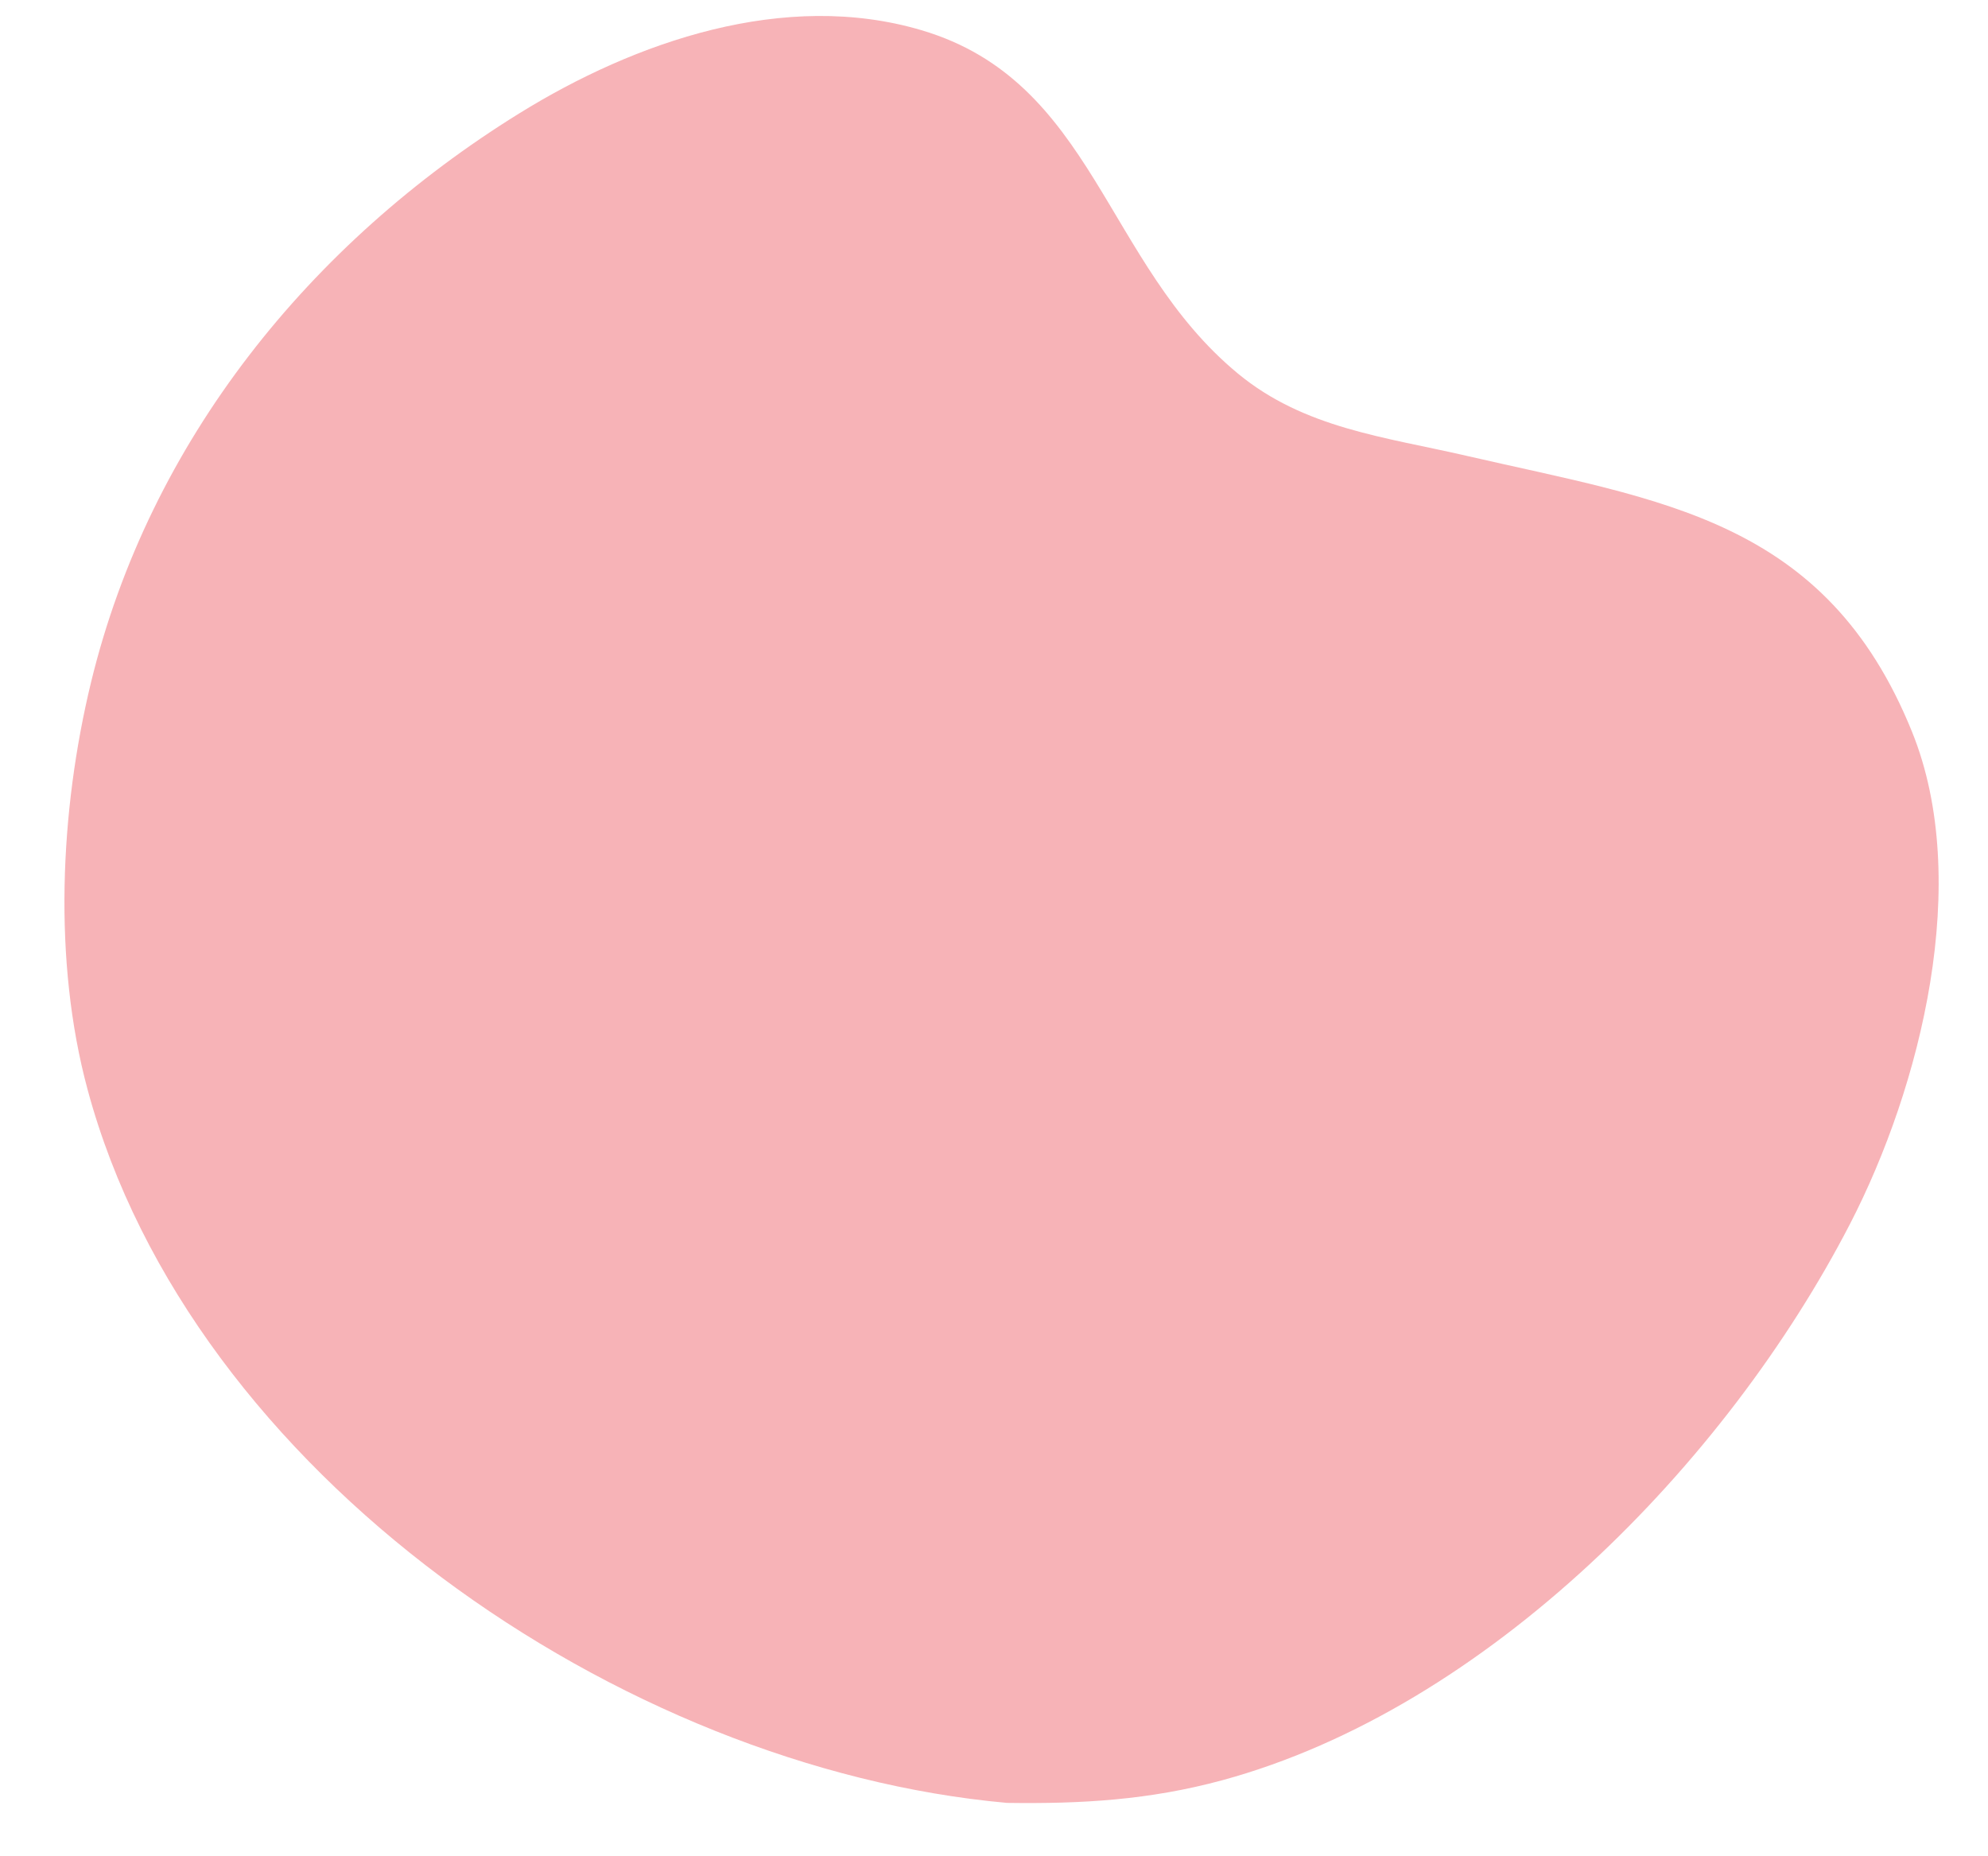
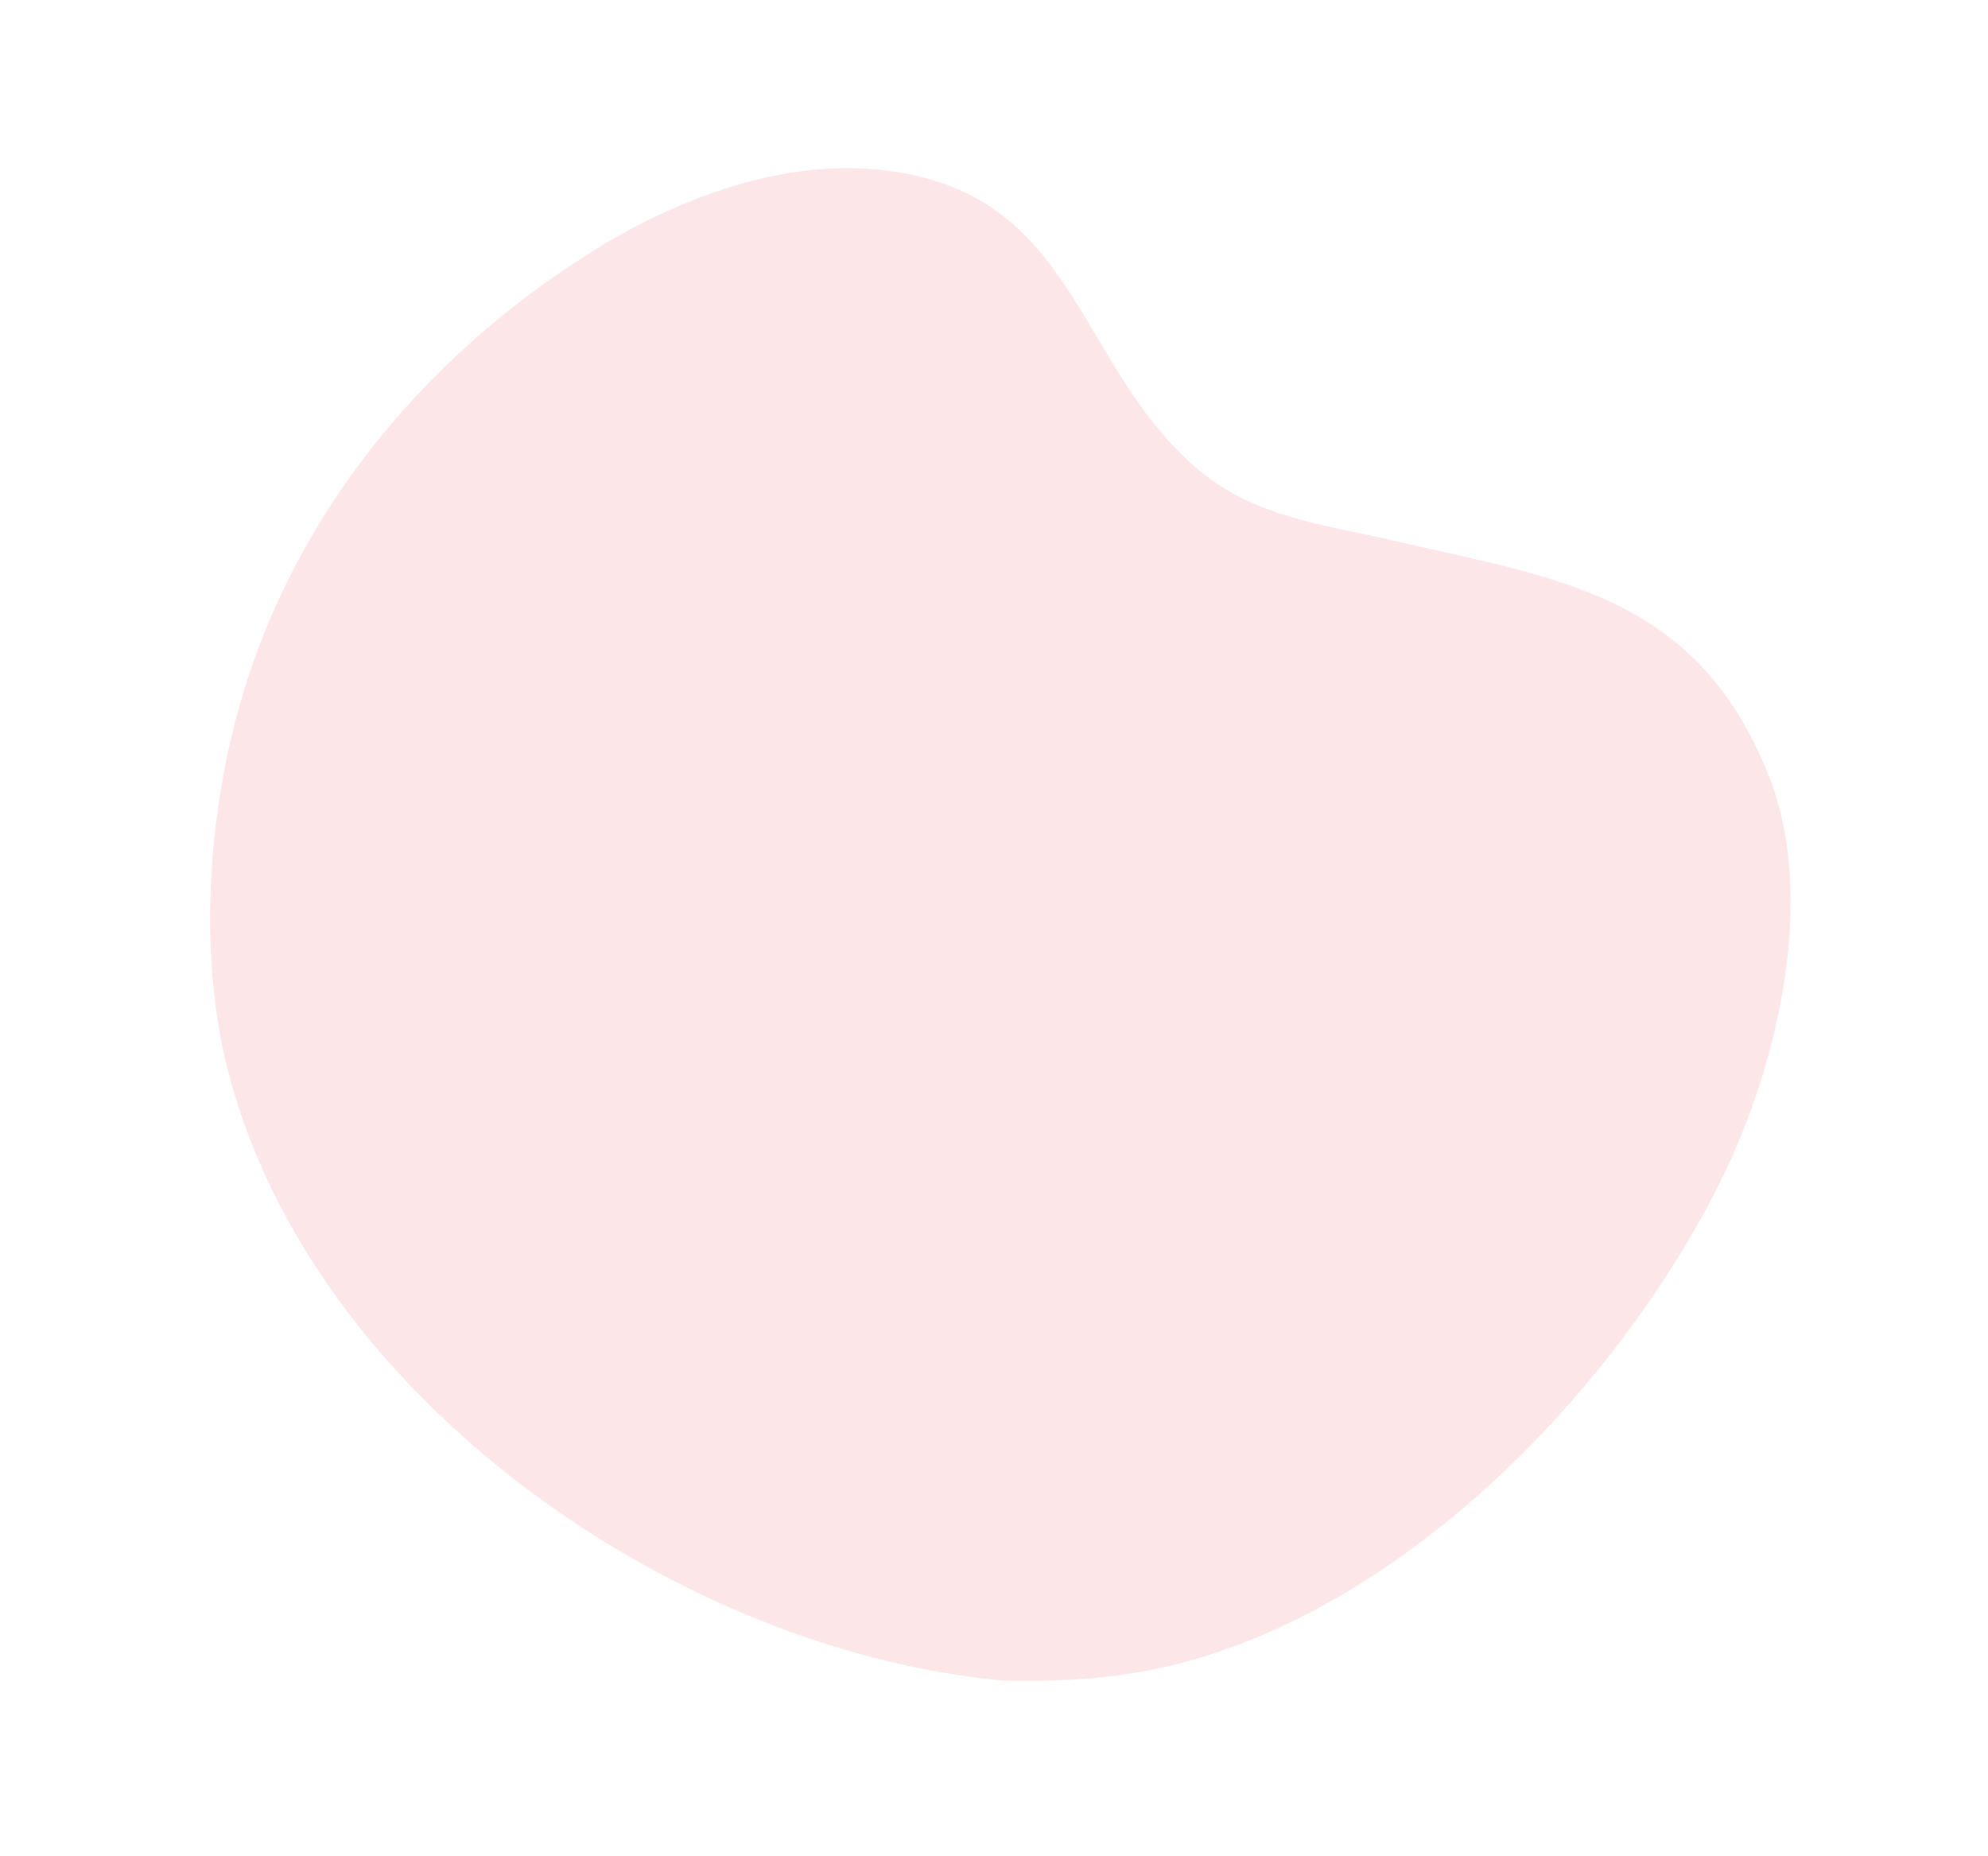
- <svg xmlns="http://www.w3.org/2000/svg" width="2.292in" height="2.139in" viewBox="0 0 165 154">
-   <path id="Selection" fill="#E3000F" fill-opacity="0.3" d="M 83.57,149.65            C 51.53,146.77 15.84,122.30 7.26,90.43              4.38,79.76 4.96,67.31 7.55,56.63              12.42,36.59 25.75,20.16 43.08,9.42              52.73,3.44 65.13,-0.86 76.49,2.51              90.84,6.76 91.64,21.84 102.75,31.01              108.26,35.56 114.95,36.27 121.70,37.83              137.87,41.56 151.54,43.05 158.70,60.74              163.71,73.11 159.44,90.21 153.54,101.62              143.28,121.46 123.42,141.79 101.45,147.77              95.40,149.41 89.79,149.74 83.57,149.65 Z" />
+ <svg xmlns="http://www.w3.org/2000/svg" width="2.292in" height="2.139in" viewBox="0 0 234 228">
+   <path id="Selection" fill="#E3000F" fill-opacity="0.1" d="M 118.34,206.55            C 78.33,202.94 33.78,172.27 23.06,132.33              19.47,118.96 20.19,103.36 23.43,89.97              29.51,64.86 46.15,44.27 67.78,30.81              79.83,23.31 95.31,17.92 109.50,22.15              127.41,27.47 128.41,46.37 142.28,57.86              149.16,63.57 157.51,64.46 165.94,66.41              186.13,71.08 203.20,72.95 212.13,95.12              218.39,110.62 213.06,132.06 205.69,146.35              192.88,171.22 168.09,196.70 140.66,204.19              133.11,206.25 126.10,206.66 118.34,206.55 Z" />
</svg>
